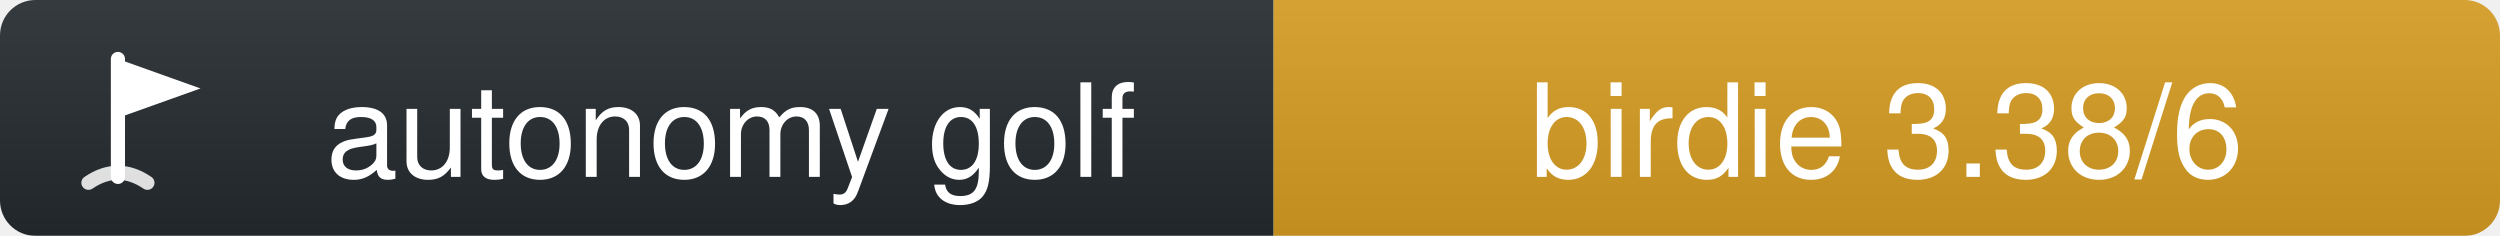
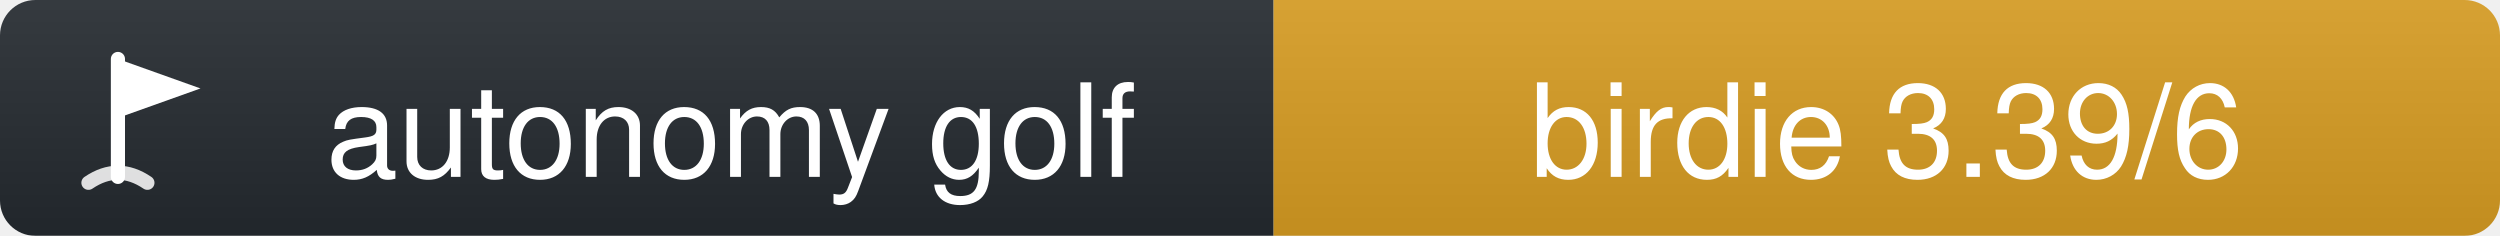
- <svg xmlns="http://www.w3.org/2000/svg" width="212" height="20" role="img" aria-label="Autonomy golf: birdie, 3.38/6 mean score, 7.34 mean complexity across 47 commits">
+ <svg xmlns="http://www.w3.org/2000/svg" width="212" height="20" role="img" aria-label="Autonomy golf: birdie, 3.39/6 mean score, 7.33 mean complexity across 48 commits">
  <linearGradient id="badge-fill" x2="0" y2="100%">
    <stop offset="0" stop-color="#ffffff" stop-opacity=".08" />
    <stop offset="1" stop-opacity=".08" />
  </linearGradient>
  <mask id="badge-mask">
    <rect width="212" height="20" rx="3" fill="#fff" />
  </mask>
  <g mask="url(#badge-mask)">
    <rect width="108" height="20" fill="#24292f" />
    <rect x="108" width="104" height="20" fill="#d29922" />
    <rect width="212" height="20" fill="url(#badge-fill)" />
  </g>
  <g fill="none" stroke="#fff" stroke-width="1.2" stroke-linecap="round" stroke-linejoin="round">
    <line x1="10" y1="5" x2="10" y2="15" />
    <path d="M10 5 L17 7.5 L10 10 Z" fill="#fff" stroke="none" />
    <path d="M7.5 15.5 Q10 13.8 12.5 15.5" opacity="0.85" />
  </g>
  <g fill="#fff" text-anchor="middle" font-family="-apple-system,BlinkMacSystemFont,'Segoe UI',Helvetica,Arial,sans-serif" font-size="11">
    <text x="62.0" y="15">autonomy golf</text>
-     <text x="160.0" y="15">birdie 3.38/6</text>
+     <text x="160.0" y="15">birdie 3.39/6</text>
  </g>
</svg>
